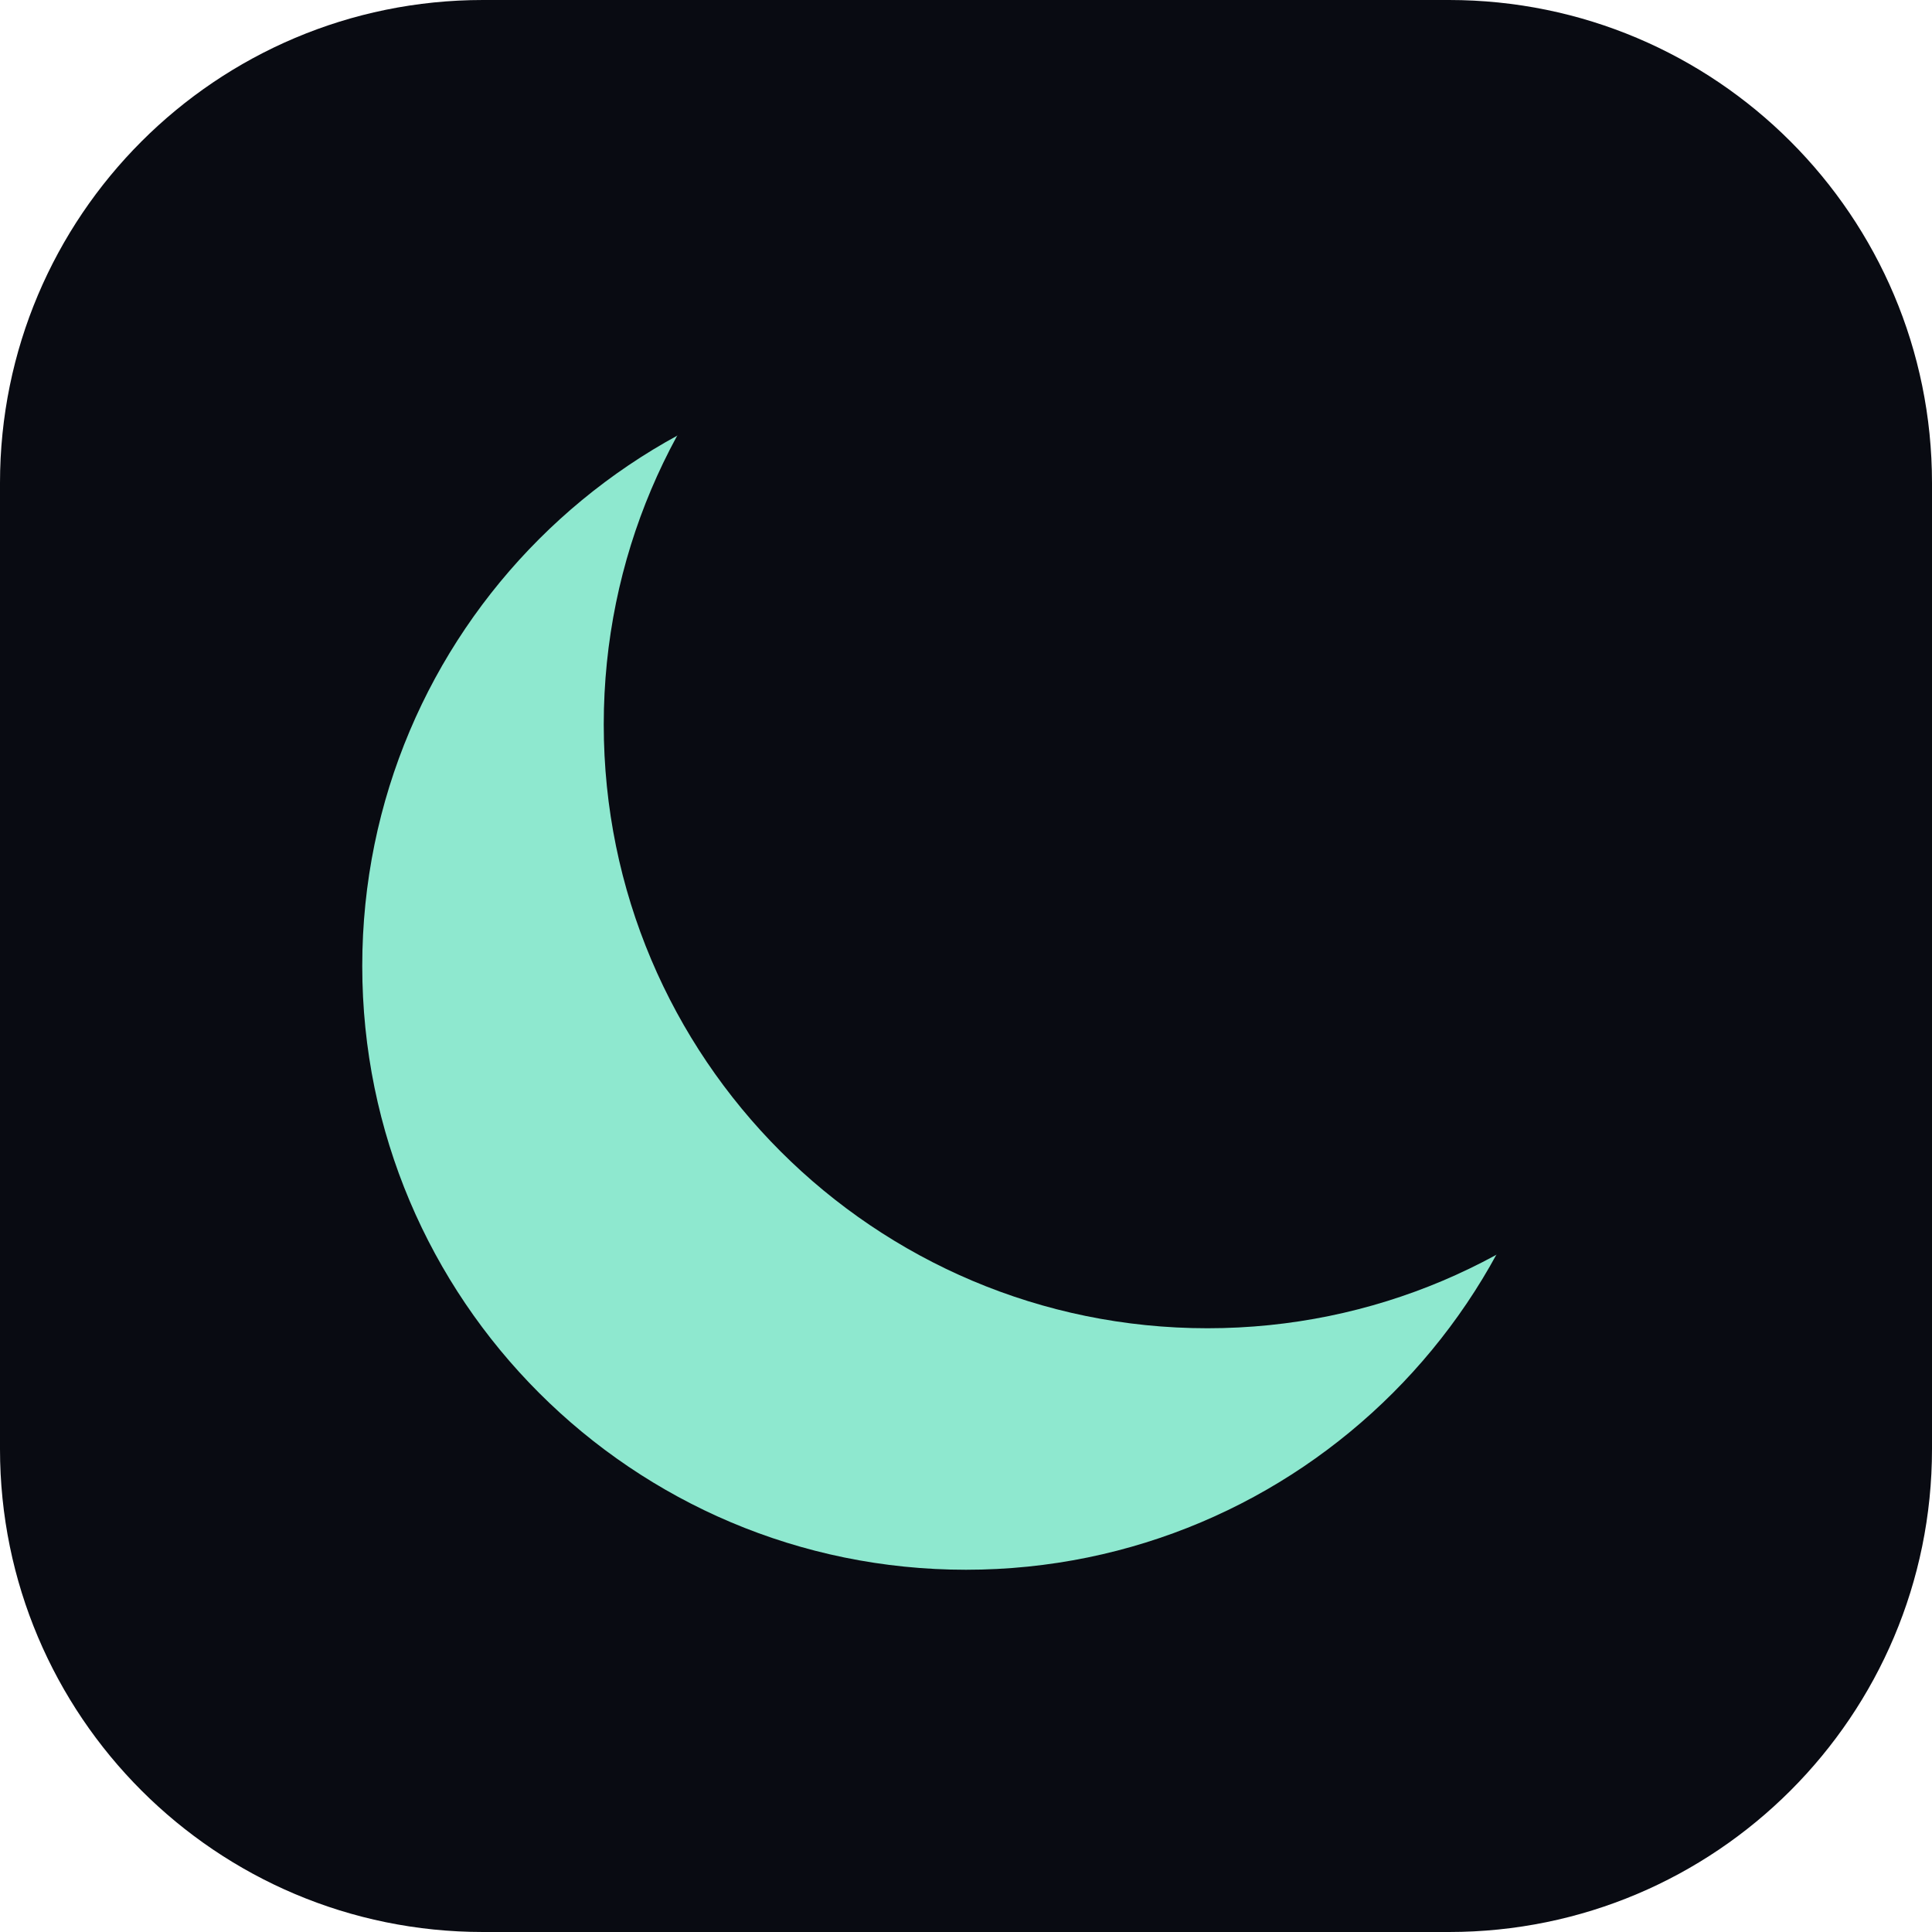
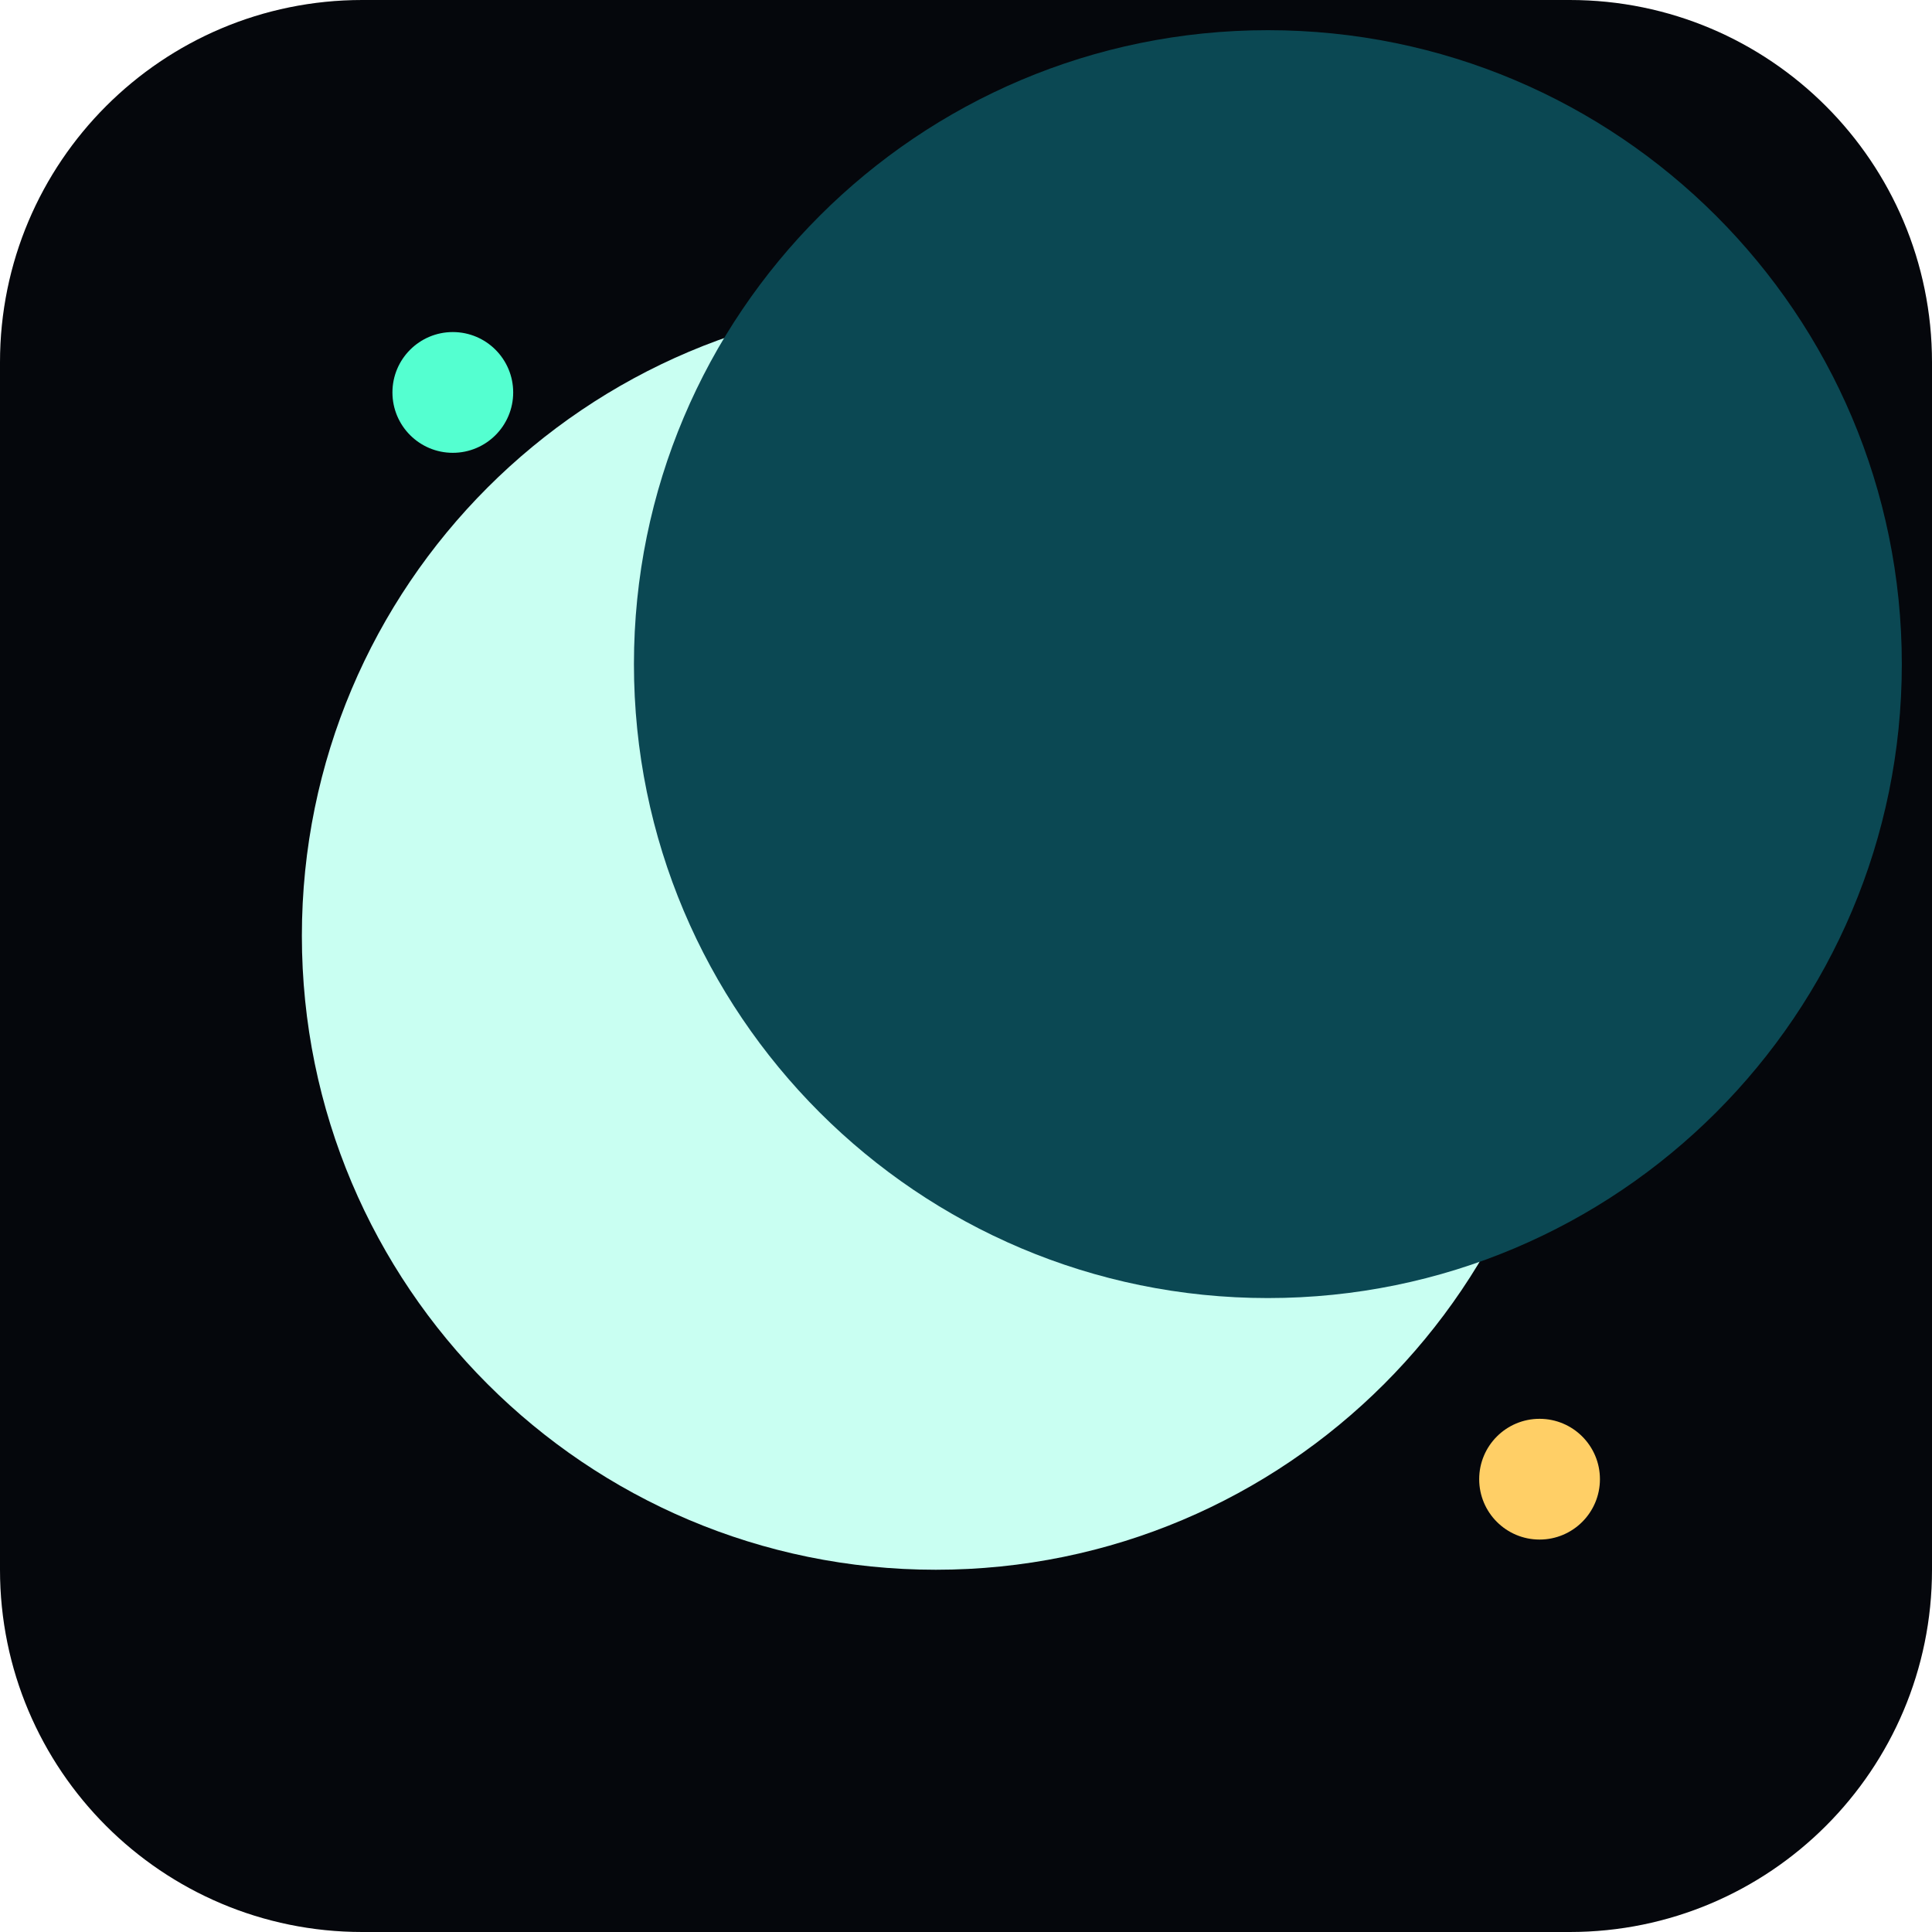
<svg xmlns="http://www.w3.org/2000/svg" viewBox="0 0 64 64">
-   <rect width="64" height="64" rx="16" fill="#090b12" />
-   <circle cx="32" cy="32" r="20" fill="#8ee8cf" />
-   <circle cx="40" cy="24" r="20" fill="#090b12" />
+   <rect width="64" height="64" rx="12" fill="#05070c" />
+   <circle cx="31" cy="31" r="21" fill="#c9fff2" />
+   <circle cx="42" cy="22" r="21" fill="#0b4853" />
+   <circle cx="15" cy="13" r="2" fill="#54ffd0" />
+   <circle cx="51" cy="49" r="2" fill="#ffcf66" />
</svg>
